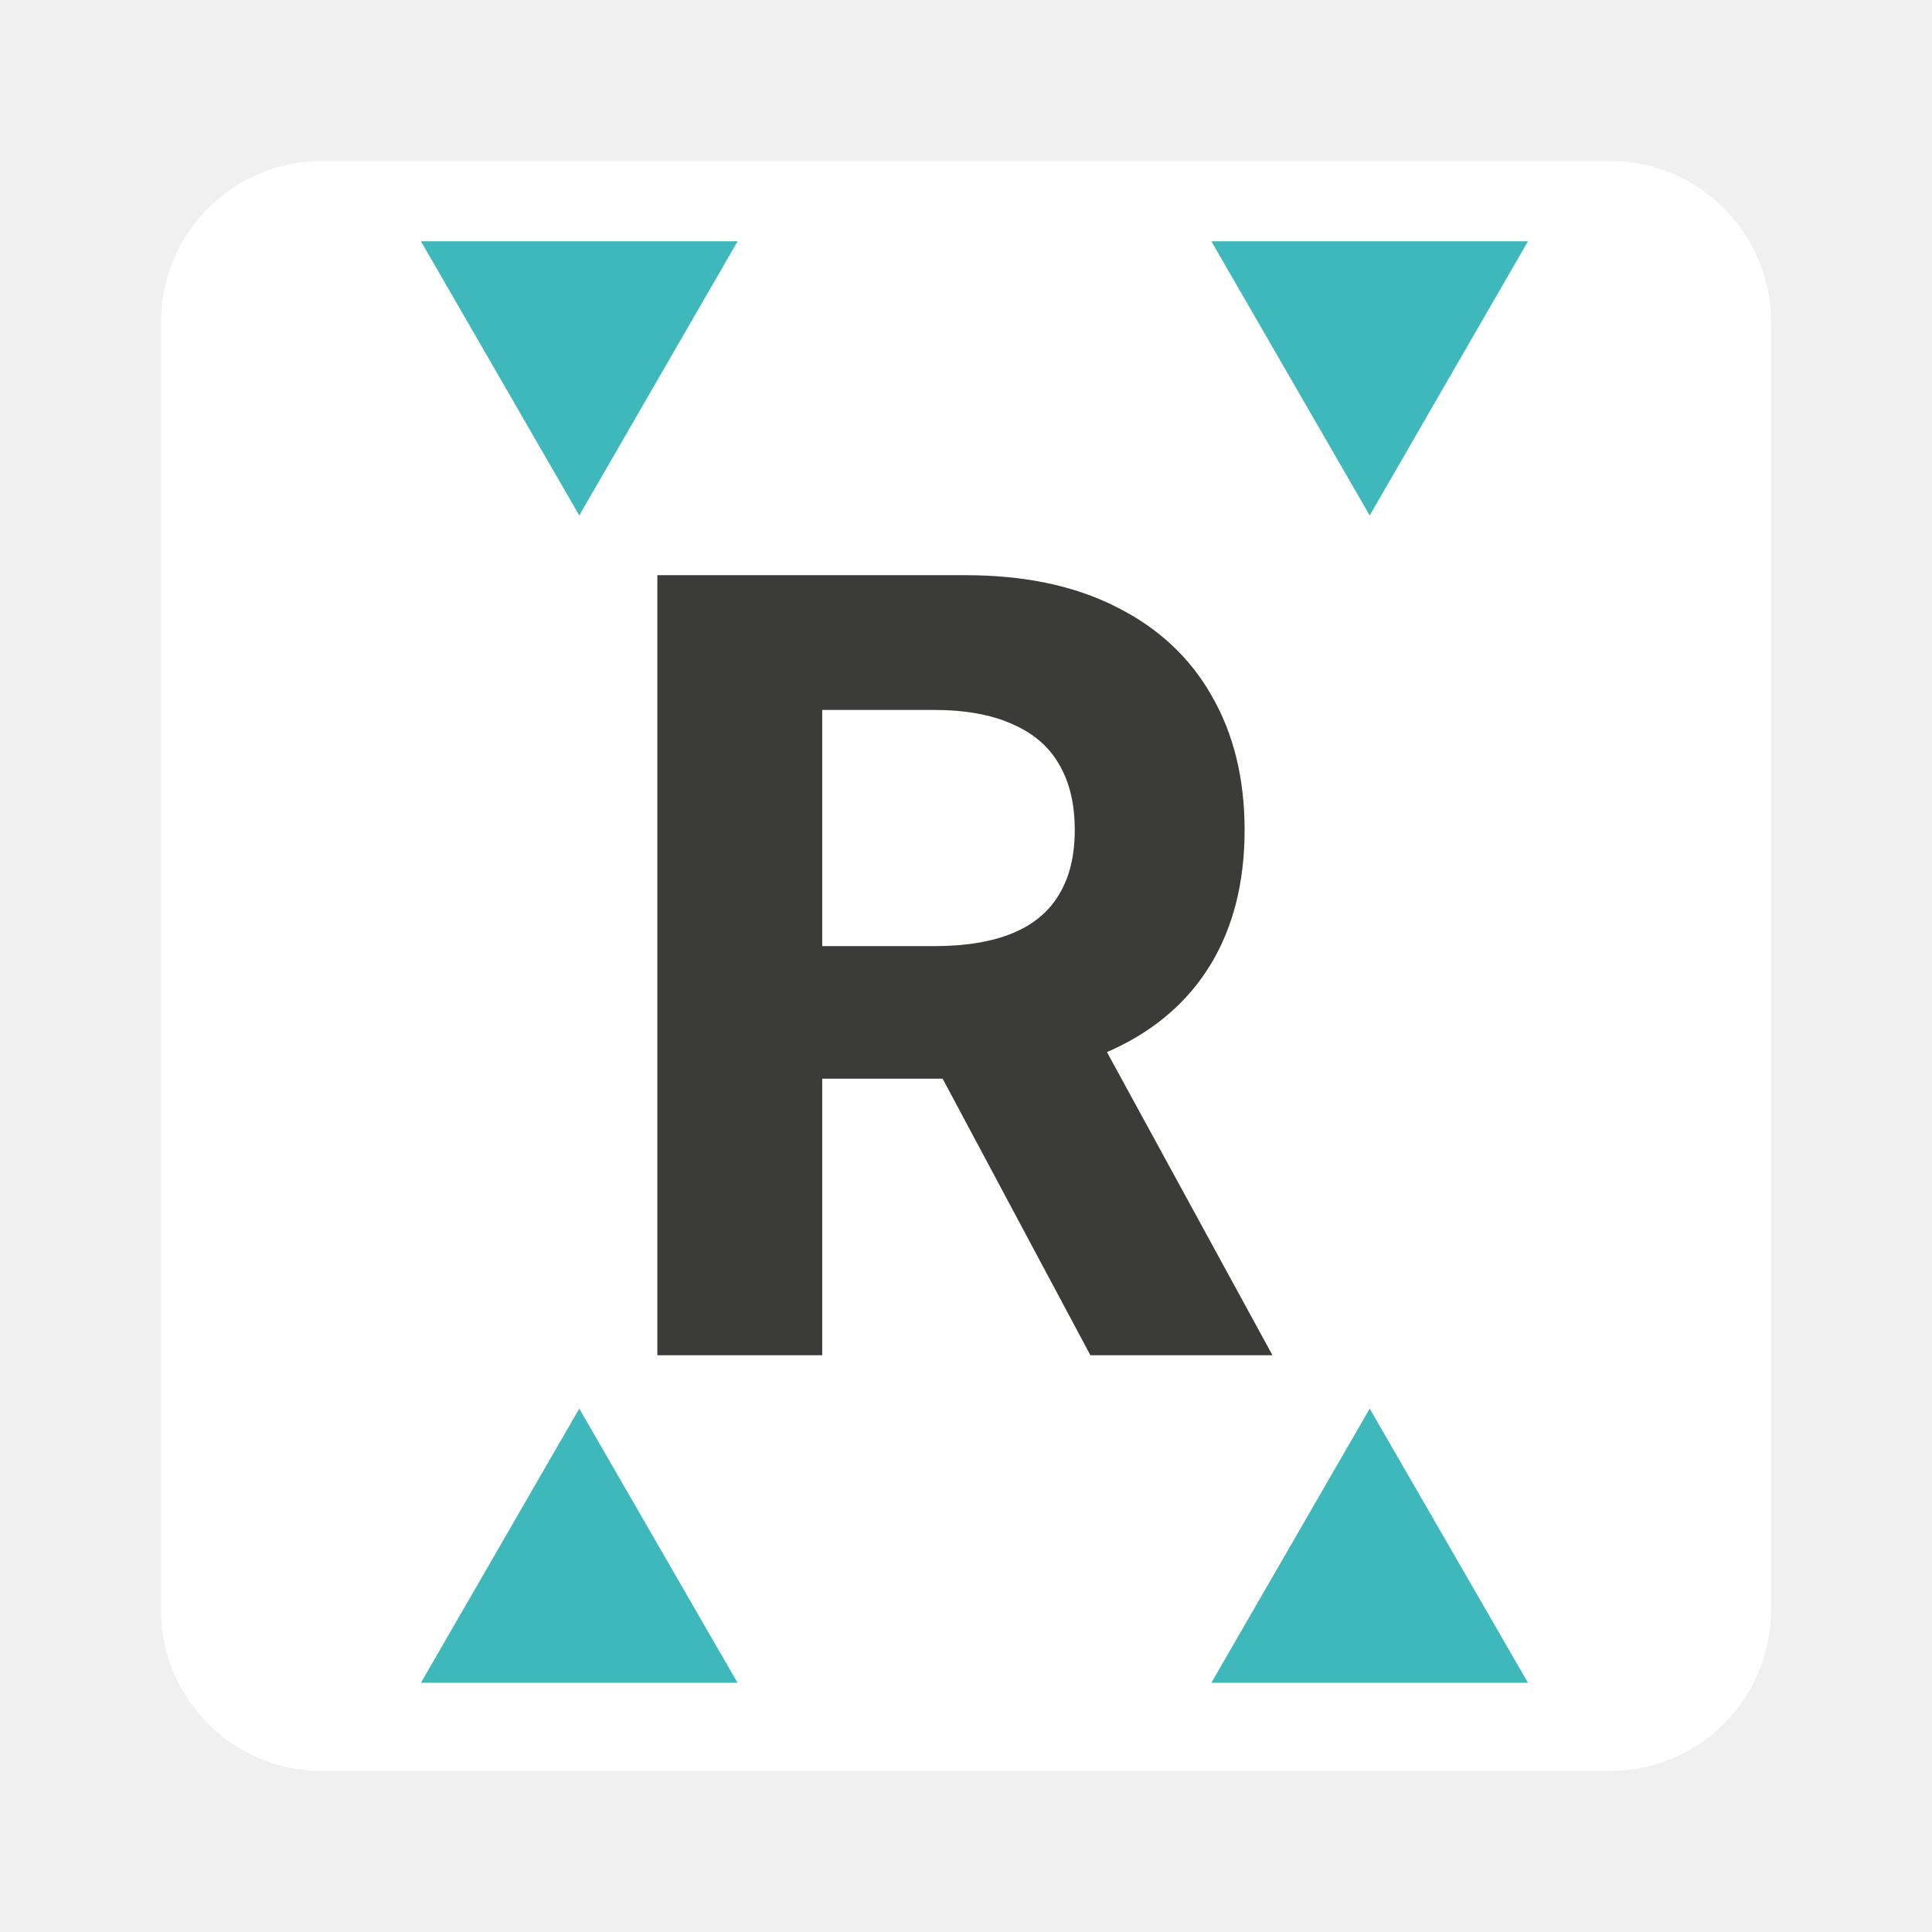
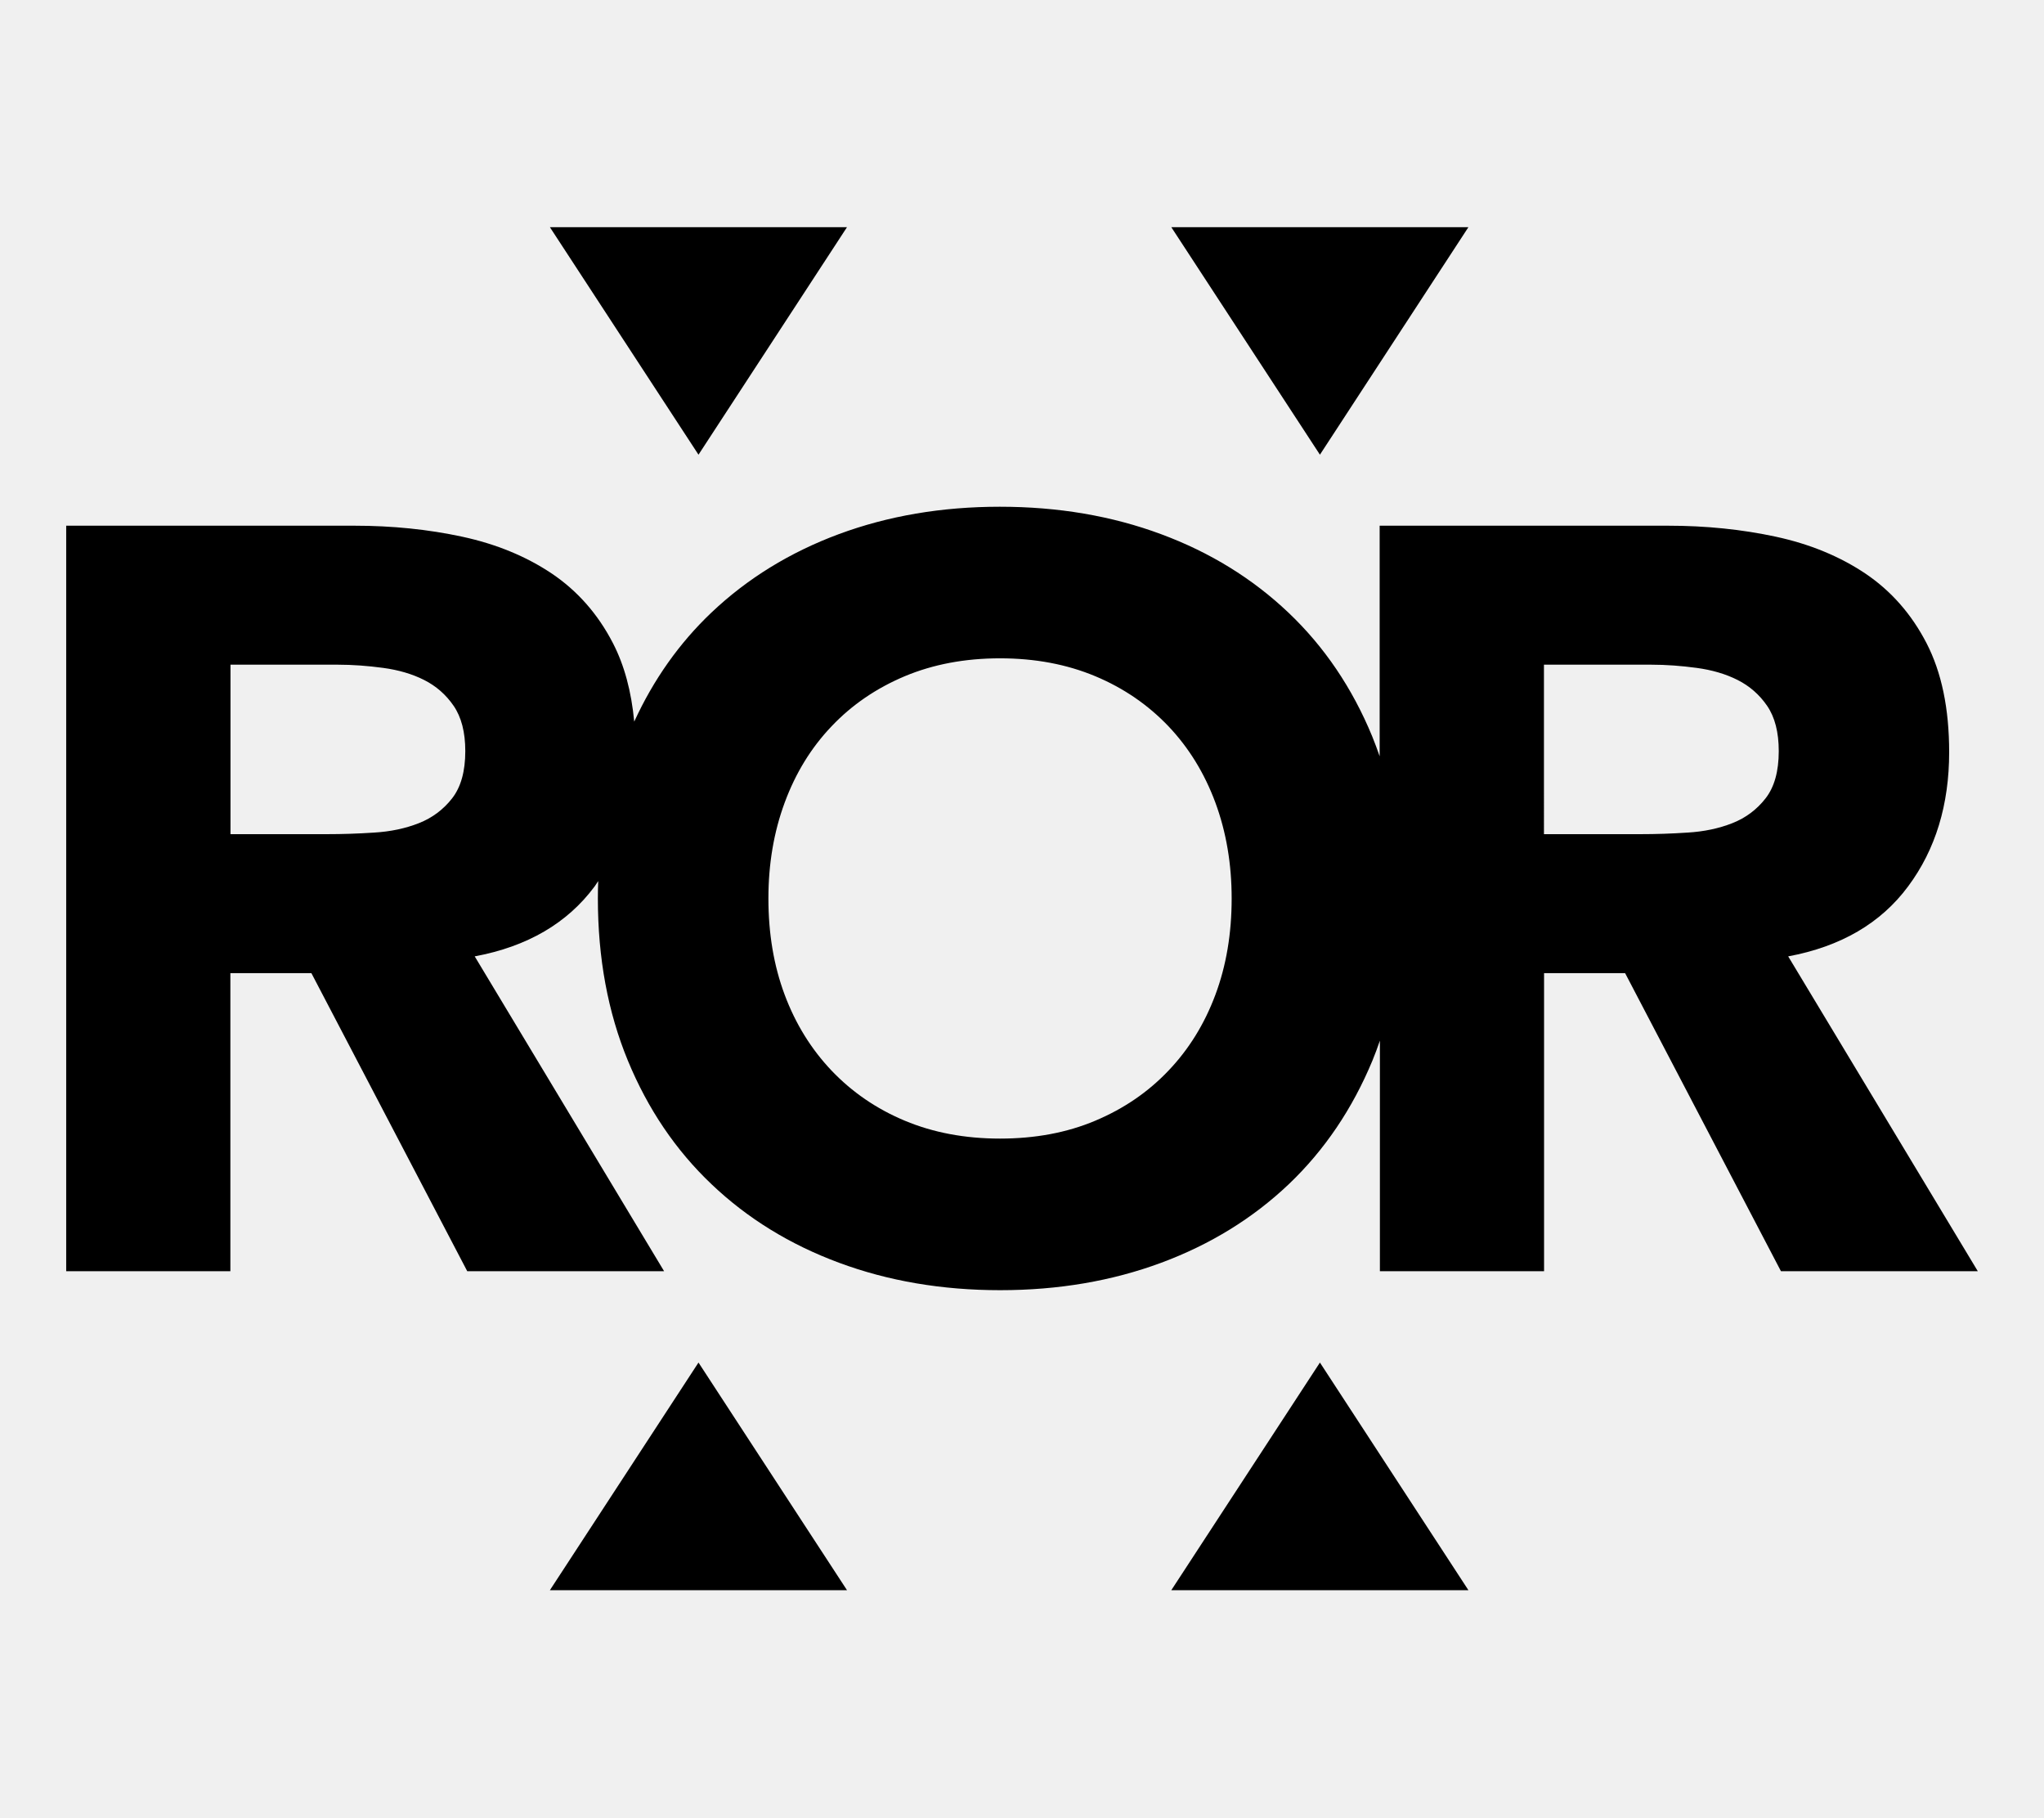
- <svg xmlns="http://www.w3.org/2000/svg" width="24" height="24" viewBox="0 0 24 24" fill="none">
-   <rect x="2" y="2" width="20" height="20" rx="2" fill="white" />
-   <path d="M17.015 17.498L18.981 20.904H15.048L17.015 17.498Z" fill="#3EB8BB" />
-   <path d="M7.196 6.403L5.229 2.997H9.163L7.196 6.403Z" fill="#3EB8BB" />
-   <path d="M7.196 17.498L9.162 20.904H5.229L7.196 17.498Z" fill="#3EB8BB" />
-   <path d="M17.015 6.403L15.048 2.997H18.981L17.015 6.403Z" fill="#3EB8BB" />
-   <path d="M8.166 16.835V7.145H11.989C12.72 7.145 13.345 7.275 13.862 7.537C14.383 7.796 14.779 8.163 15.05 8.64C15.324 9.113 15.461 9.67 15.461 10.31C15.461 10.953 15.323 11.507 15.045 11.971C14.768 12.431 14.365 12.784 13.839 13.03C13.315 13.277 12.681 13.4 11.937 13.4H9.377V11.753H11.605C11.996 11.753 12.321 11.699 12.58 11.592C12.839 11.485 13.031 11.324 13.157 11.11C13.287 10.895 13.351 10.629 13.351 10.31C13.351 9.988 13.287 9.717 13.157 9.496C13.031 9.275 12.837 9.108 12.575 8.995C12.317 8.878 11.99 8.819 11.596 8.819H10.214V16.835H8.166ZM13.399 12.425L15.807 16.835H13.545L11.189 12.425H13.399Z" fill="#3B3B3A" />
+ <svg xmlns="http://www.w3.org/2000/svg" width="576" height="512" viewBox="0 0 576 512" version="1.1" id="svg8">
+   <defs id="defs2" />
+   <g id="layer6">
+     <path style="clip-rule:evenodd;fill-rule:nonzero;stroke:none;stroke-width:1;stroke-linejoin:round;stroke-miterlimit:2" d="m 154.958,64 41.877,64.099 41.85,-64.099 z m 175.114,0 41.884,64.099 41.843,-64.099 z m -48.298,78.761 c -16.421,0 -31.532,2.581 -45.401,7.722 -13.834,5.14 -25.806,12.524 -35.914,22.114 -9.039,8.59 -16.286,18.838 -21.737,30.705 -0.793,-8.521 -2.788,-15.904 -5.997,-22.114 -4.243,-8.211 -10.005,-14.73 -17.216,-19.594 -7.21,-4.83 -15.63,-8.313 -25.22,-10.383 -9.591,-2.07 -19.735,-3.106 -30.395,-3.106 H 18.654 V 358.135 H 64.918 V 274.166 H 87.753 l 43.918,83.969 h 55.474 l -53.372,-88.699 c 14.834,-2.76 26.118,-9.345 33.811,-19.729 0.345,-0.483 0.652,-1.006 0.997,-1.489 -0.069,1.621 -0.101,3.243 -0.101,4.899 0,16.801 2.826,32.05 8.449,45.677 5.623,13.627 13.488,25.258 23.597,34.849 10.074,9.591 22.045,16.967 35.914,22.107 13.834,5.14 28.979,7.729 45.401,7.729 16.421,0 31.532,-2.588 45.401,-7.729 13.834,-5.14 25.806,-12.517 35.914,-22.107 10.074,-9.591 17.939,-21.222 23.597,-34.849 0.759,-1.828 1.447,-3.722 2.102,-5.62 v 64.961 h 46.263 V 274.166 h 22.842 l 43.912,83.969 h 55.474 l -53.433,-88.699 c 14.834,-2.76 26.111,-9.345 33.805,-19.729 7.728,-10.384 11.556,-23.014 11.556,-37.814 0,-12.282 -2.138,-22.494 -6.381,-30.705 -4.243,-8.211 -10.005,-14.73 -17.216,-19.594 -7.21,-4.83 -15.623,-8.313 -25.214,-10.383 -9.591,-2.07 -19.735,-3.106 -30.395,-3.106 h -81.281 v 64.961 c -0.655,-1.897 -1.343,-3.757 -2.102,-5.619 -5.623,-13.627 -13.488,-25.258 -23.597,-34.849 -10.108,-9.591 -22.045,-16.974 -35.914,-22.114 -13.834,-5.14 -28.979,-7.722 -45.401,-7.722 z m 0.035,42.706 c 9.901,0 18.834,1.694 26.838,5.04 8.004,3.346 14.871,8.072 20.632,14.109 5.727,6.037 10.143,13.215 13.213,21.494 3.07,8.314 4.589,17.312 4.589,27.006 0,9.901 -1.518,18.944 -4.589,27.154 -3.07,8.211 -7.452,15.316 -13.213,21.353 -5.727,6.037 -12.594,10.729 -20.632,14.109 -8.004,3.381 -16.971,5.04 -26.838,5.04 -9.901,0 -18.834,-1.694 -26.838,-5.04 -8.004,-3.346 -14.871,-8.072 -20.632,-14.109 -5.727,-6.037 -10.143,-13.142 -13.213,-21.353 -3.07,-8.211 -4.589,-17.253 -4.589,-27.154 0,-9.694 1.518,-18.692 4.589,-27.006 3.07,-8.314 7.452,-15.457 13.213,-21.494 5.727,-6.037 12.594,-10.729 20.632,-14.109 8.004,-3.346 16.936,-5.04 26.838,-5.04 z M 64.952,187.259 H 95.206 c 4.14,0 8.415,0.316 12.762,0.903 4.347,0.586 8.209,1.719 11.556,3.409 3.346,1.69 6.141,4.11 8.315,7.284 2.173,3.174 3.281,7.415 3.281,12.762 0,5.692 -1.242,10.14 -3.726,13.314 -2.484,3.174 -5.592,5.49 -9.352,6.974 -3.76,1.483 -7.964,2.379 -12.587,2.655 -4.657,0.31 -9.039,0.445 -13.213,0.445 h -27.289 z m 370.133,0 h 30.254 c 4.14,0 8.422,0.316 12.769,0.903 4.347,0.586 8.209,1.719 11.556,3.409 3.346,1.69 6.141,4.11 8.315,7.284 2.173,3.174 3.275,7.415 3.275,12.762 0,5.692 -1.242,10.14 -3.726,13.314 -2.484,3.174 -5.585,5.49 -9.346,6.974 -3.76,1.483 -7.971,2.379 -12.593,2.655 -4.657,0.31 -9.039,0.445 -13.213,0.445 h -27.289 z m -238.25,196.609 -41.877,64.133 h 83.727 z m 175.121,0 -41.884,64.133 h 83.727 z" id="path6" />
+   </g>
</svg>
